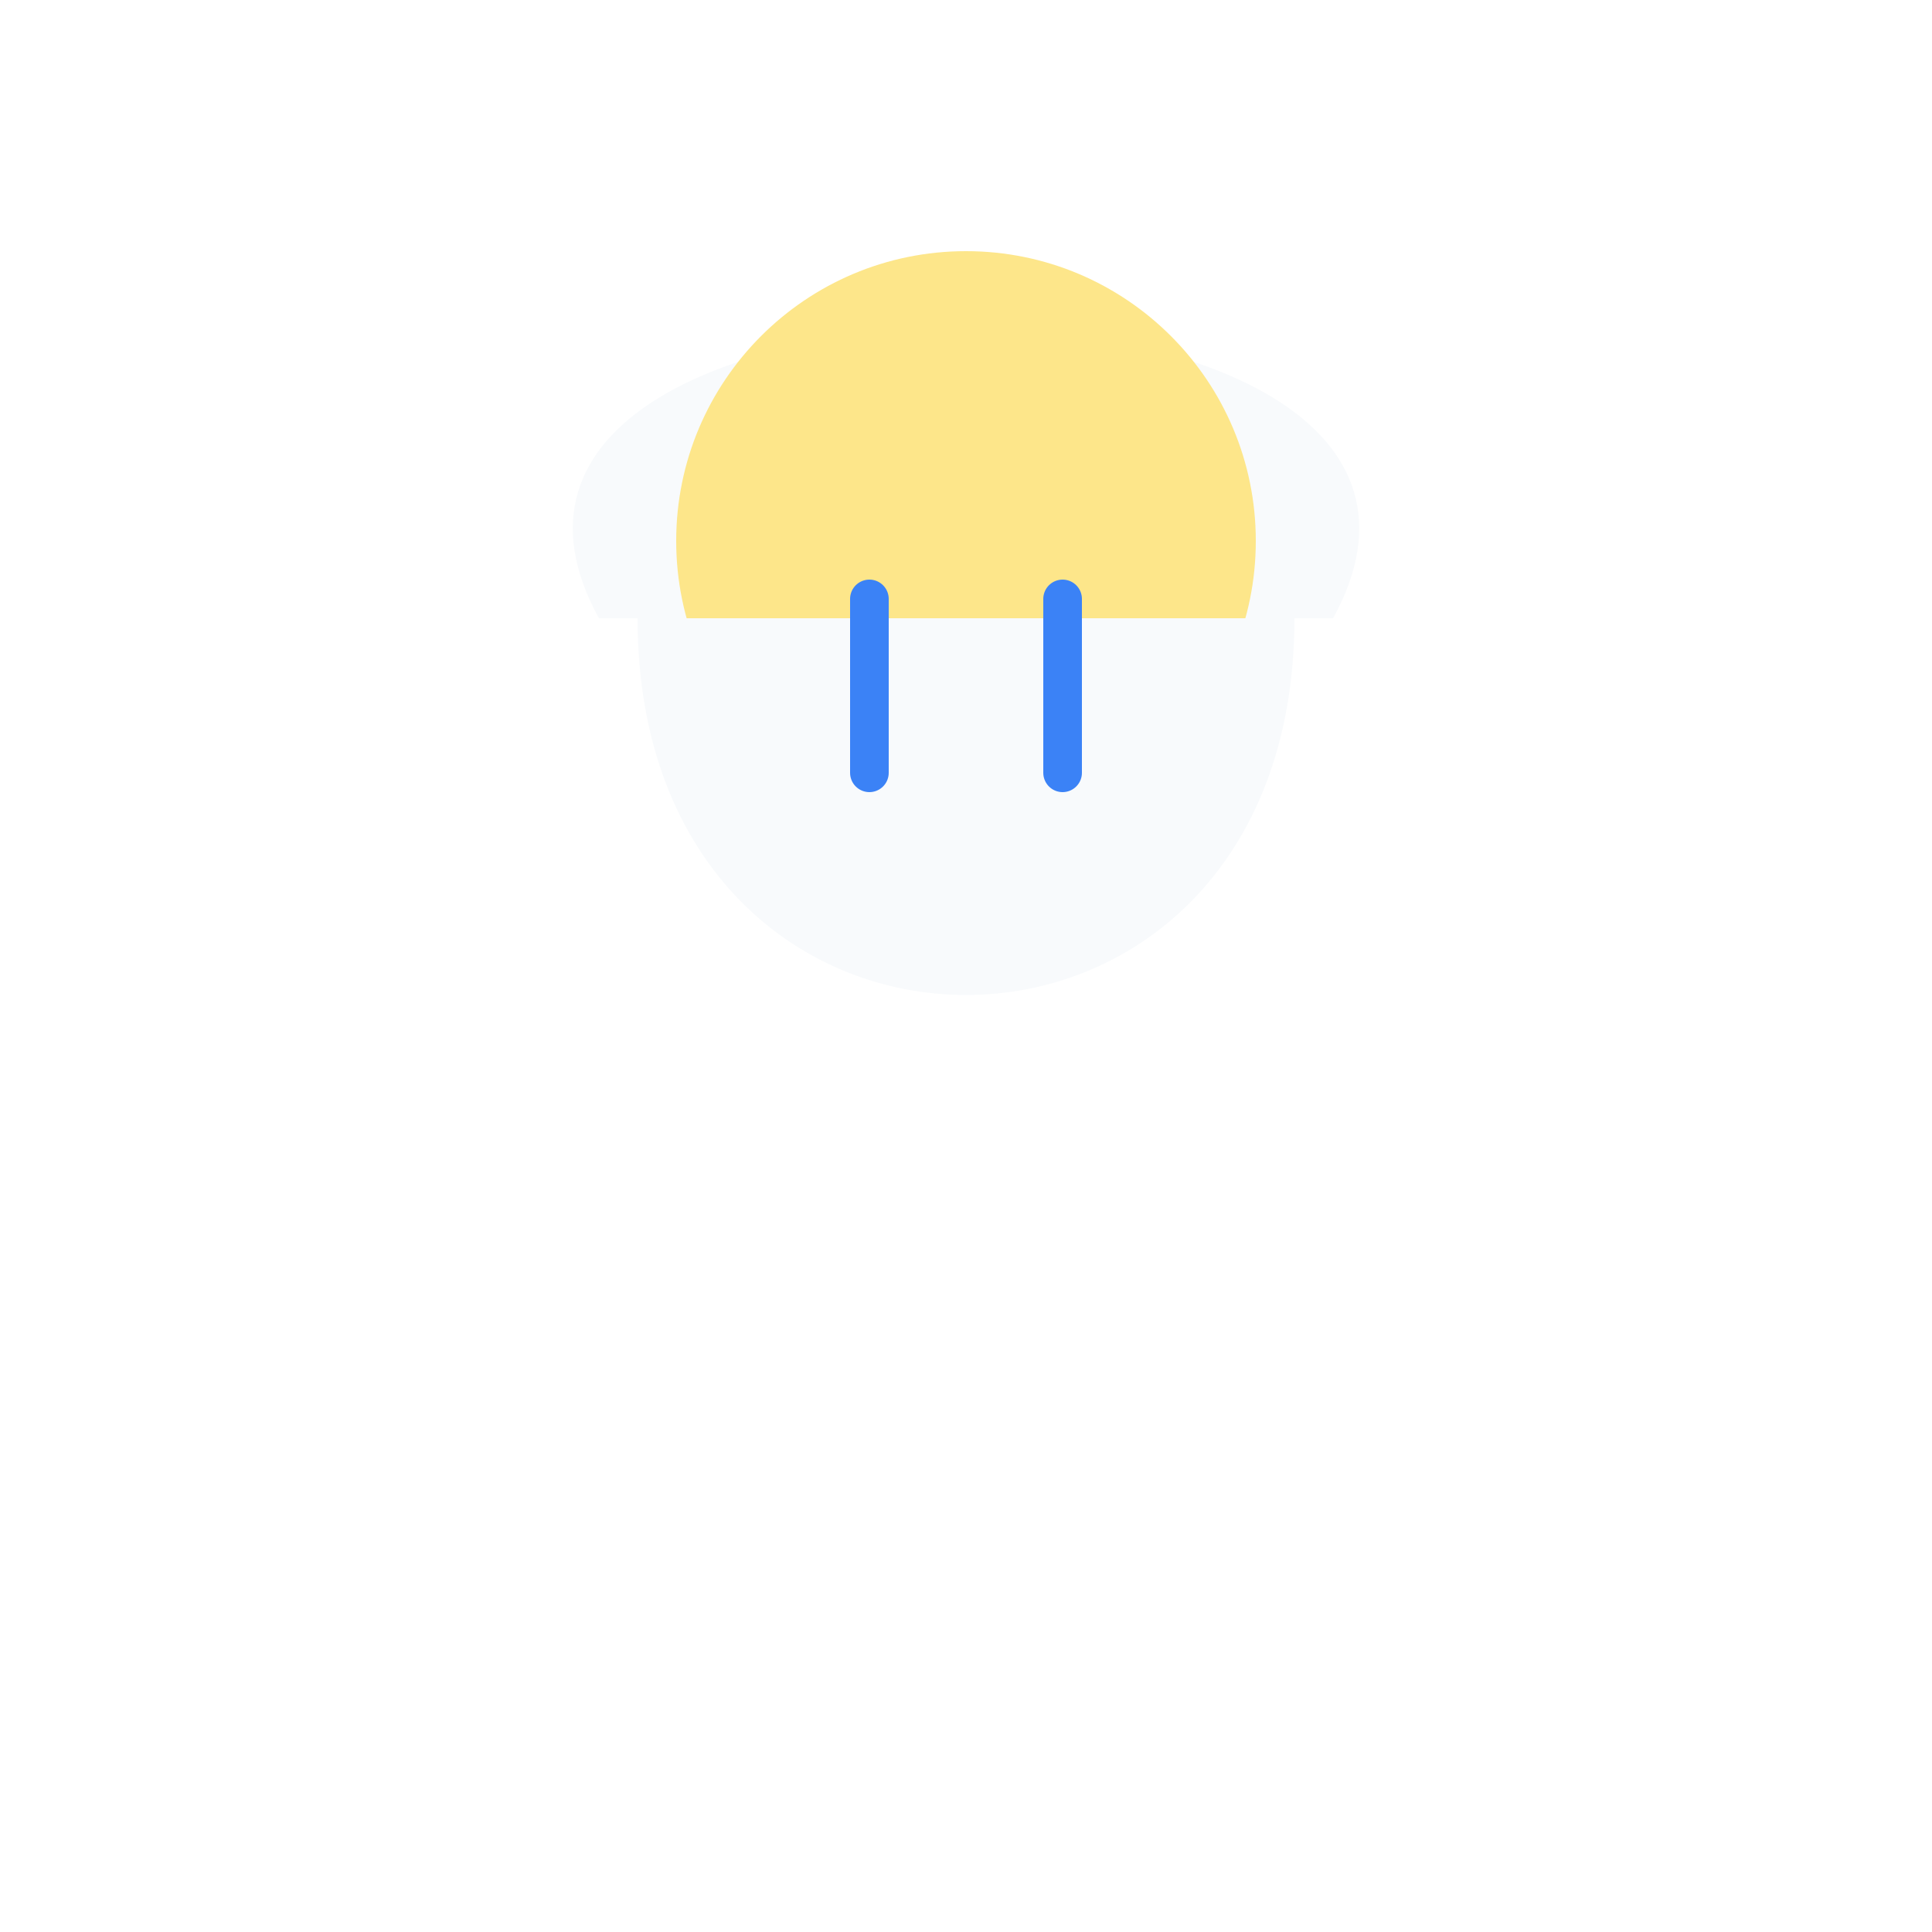
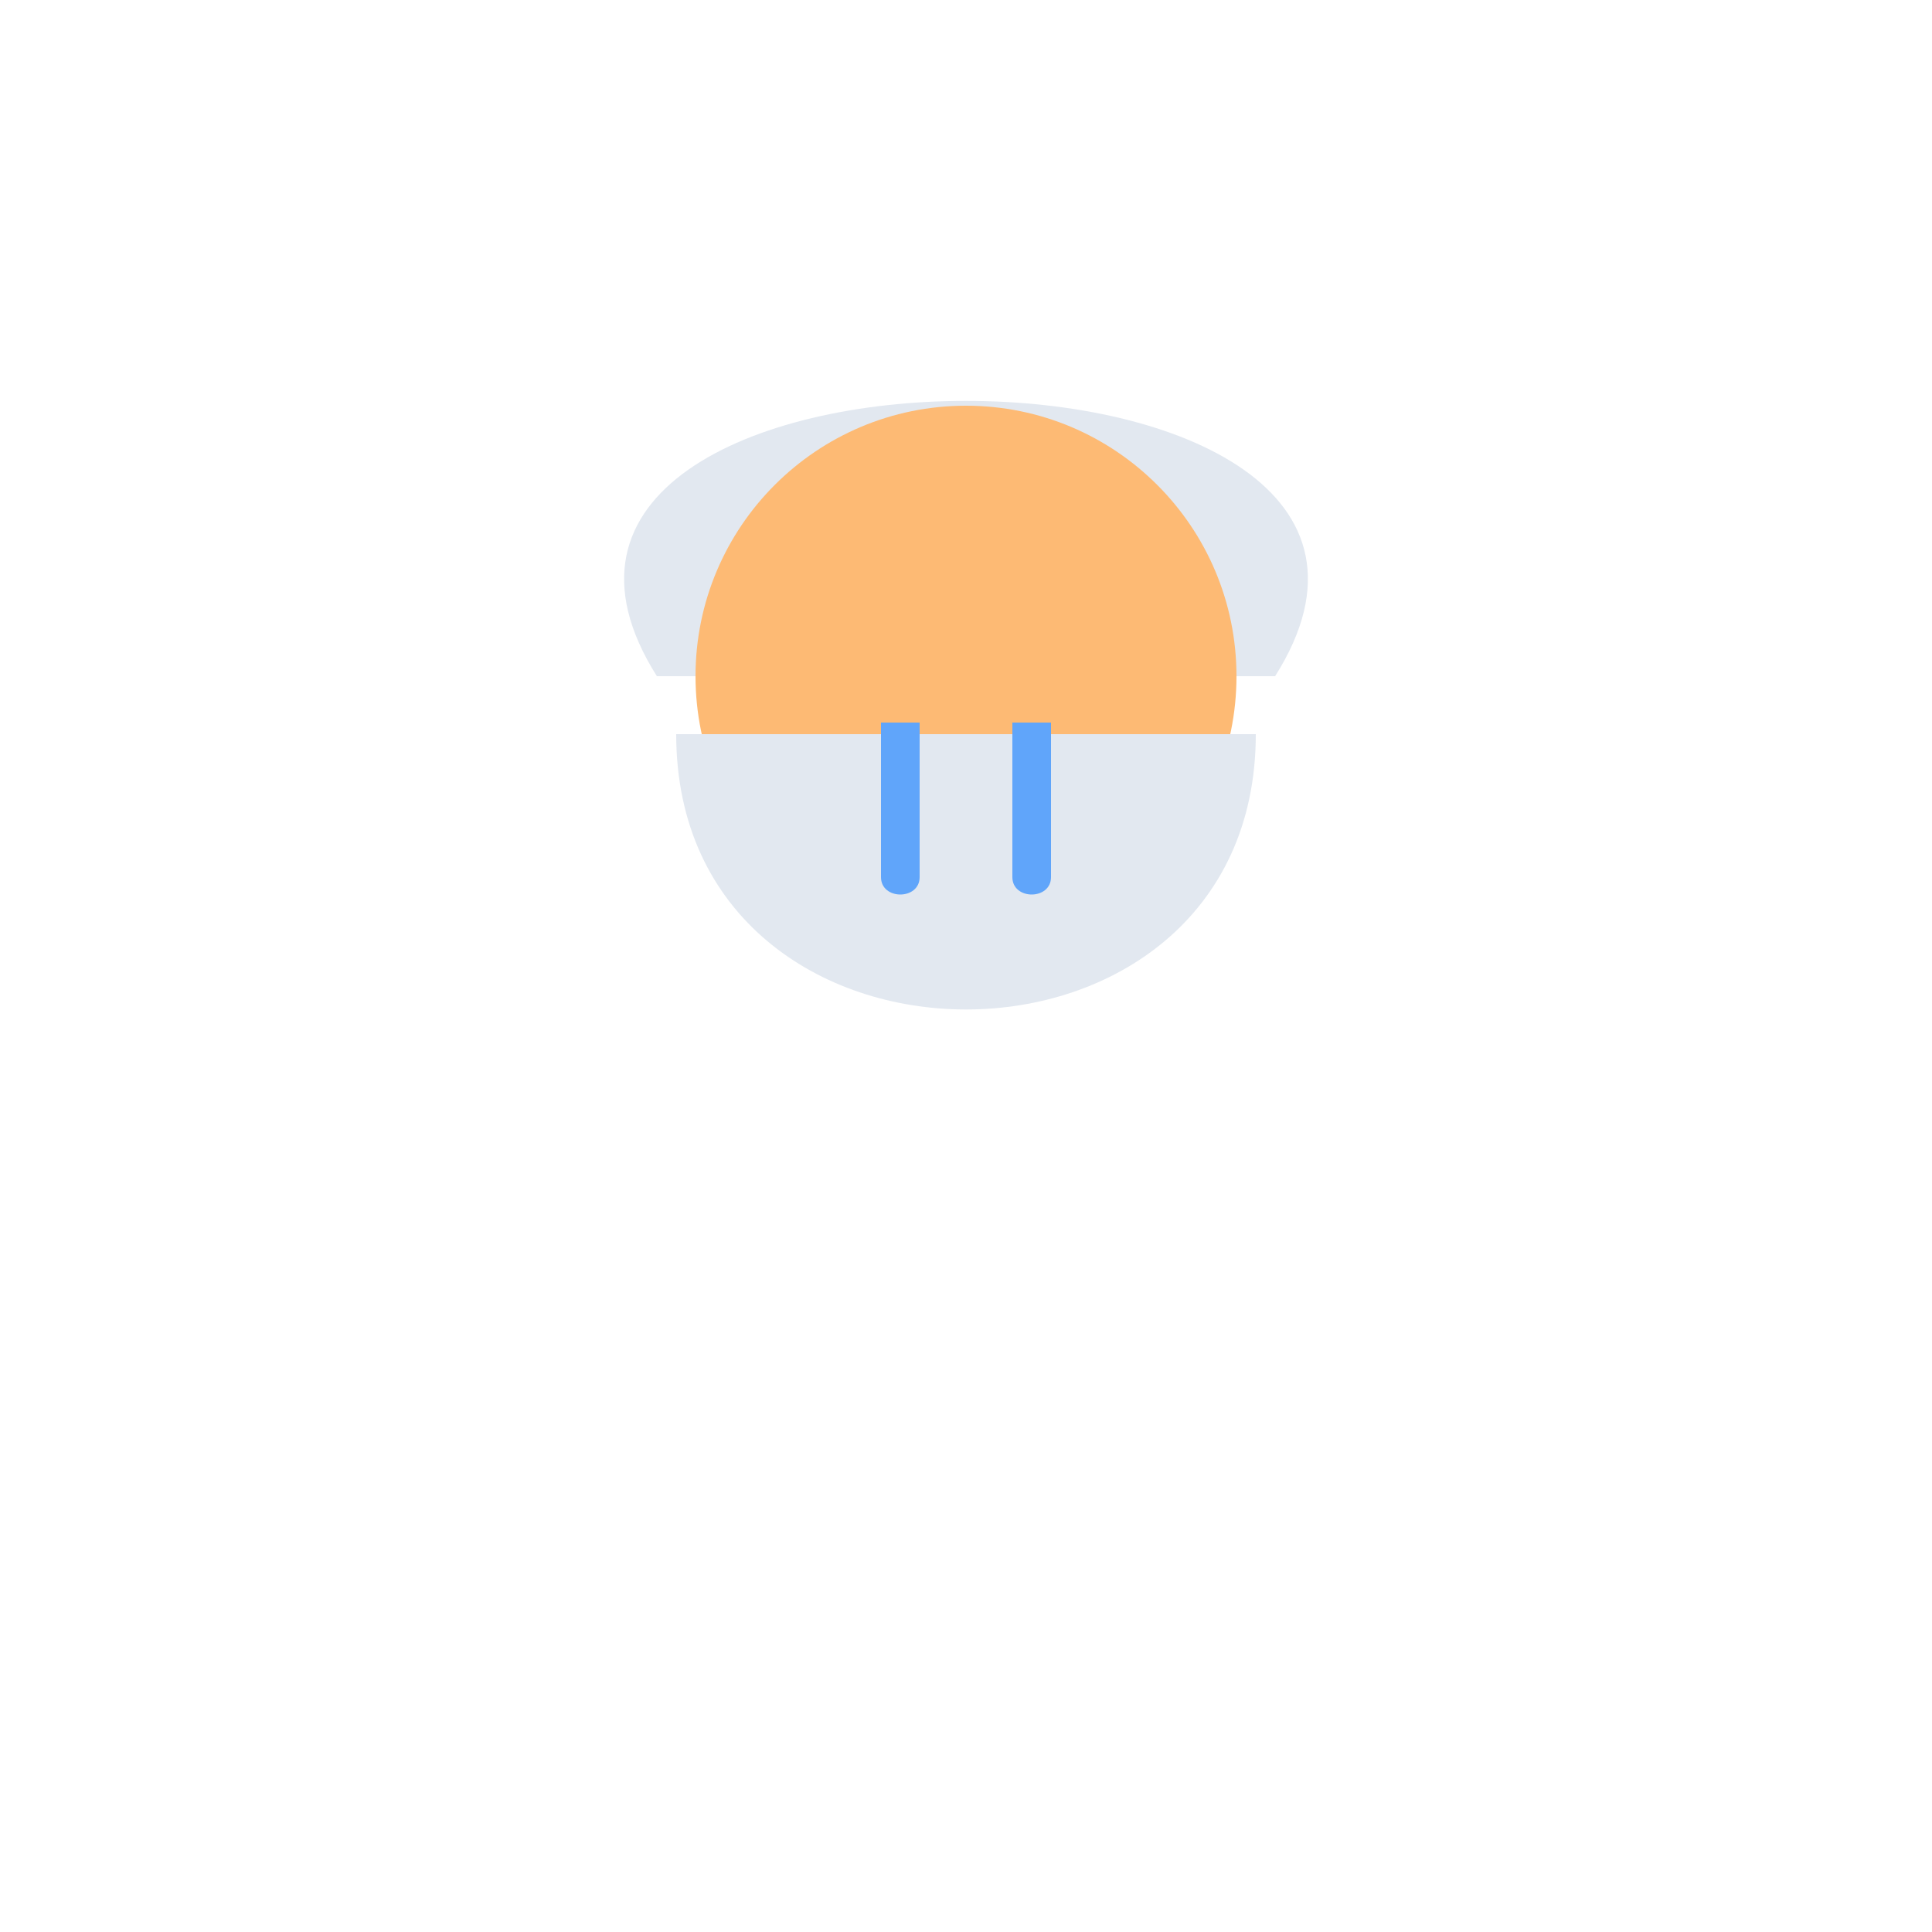
<svg xmlns="http://www.w3.org/2000/svg" viewBox="0 0 500 500">
-   <path d="M 155 160 C 100 60 400 60 345 160 Z" fill="#F8FAFC" />
-   <circle cx="250" cy="140" r="75" fill="#FDE68A" />
-   <path d="M 165 160 C 165 290 335 290 335 160 Z" fill="#F8FAFC" />
-   <path d="M215 125 Q225 130 L235 120" stroke="#1E293B" stroke-width="6" stroke-linecap="round" fill="none" />
-   <path d="M265 120 Q275 130 L285 125" stroke="#1E293B" stroke-width="6" stroke-linecap="round" fill="none" />
-   <path d="M215 145 Q225 160 L235 145" stroke="#1E293B" stroke-width="10" stroke-linecap="round" fill="none" />
-   <path d="M265 145 Q275 160 L285 145" stroke="#1E293B" stroke-width="10" stroke-linecap="round" fill="none" />
-   <path d="M235 175 Q250 165 L265 175" stroke="#1E293B" stroke-width="10" stroke-linecap="round" fill="none" />
-   <path d="M225 155 v45" stroke="#3B82F6" stroke-width="10" stroke-linecap="round" />
-   <path d="M275 155 v45" stroke="#3B82F6" stroke-width="10" stroke-linecap="round" />
+   <path d="M 170 175 C 110 80 390 80 330 175 Z" fill="#E2E8F0" />
+   <circle cx="250" cy="175" r="70" fill="#FDBA74" />
+   <path d="M 175 190 C 175 285 325 285 325 190 Z" fill="#E2E8F0" />
+   <path d="M214 183 Q228 197 L242 183" stroke="#1E293B" stroke-width="8" stroke-linecap="round" fill="none" />
+   <path d="M258 183 Q272 197 L286 183" stroke="#1E293B" stroke-width="8" stroke-linecap="round" fill="none" />
+   <path d="M234 210 Q250 197 L266 210" stroke="#1E293B" stroke-width="7" stroke-linecap="round" fill="none" />
+   <path d="M228 187 v40 c0 6, 10 6, 10 0 v-40z" fill="#60A5FA" />
+   <path d="M262 187 v40 c0 6, 10 6, 10 0 v-40z" fill="#60A5FA" />
</svg>
